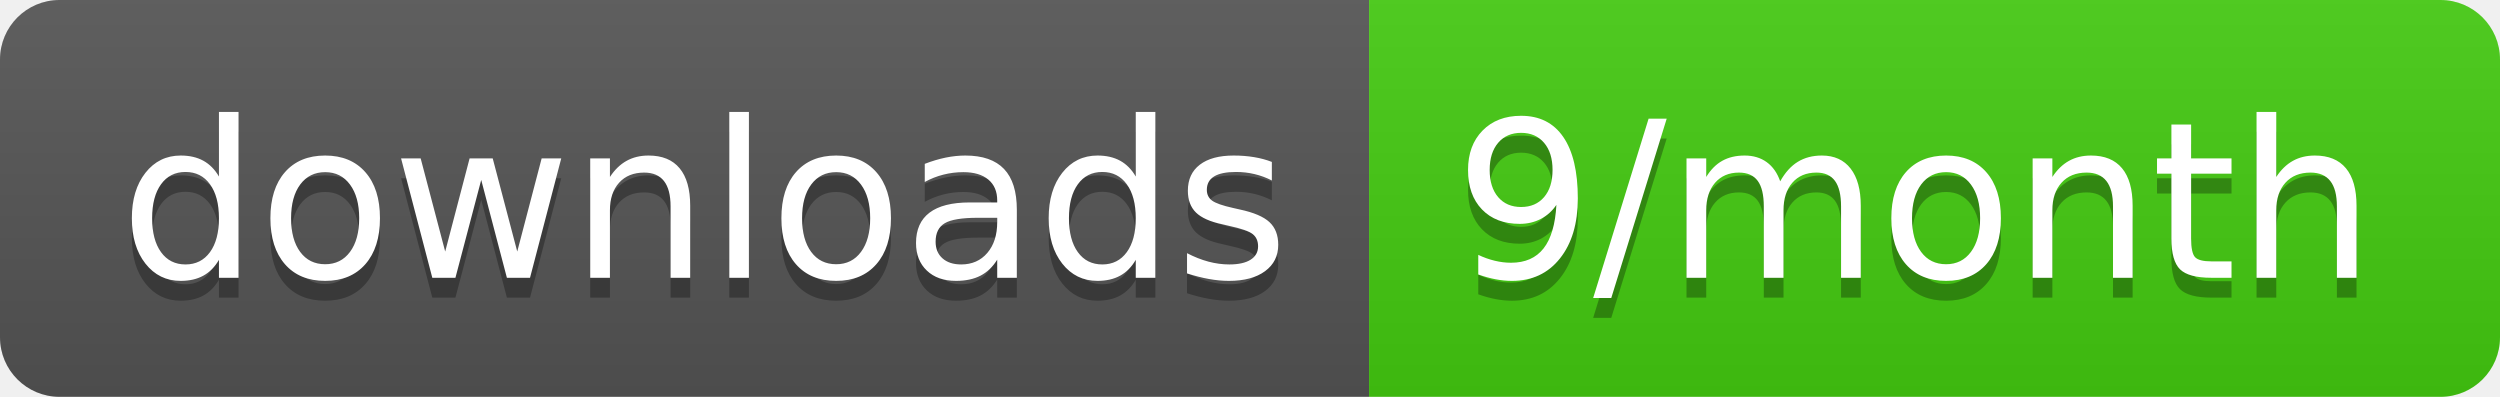
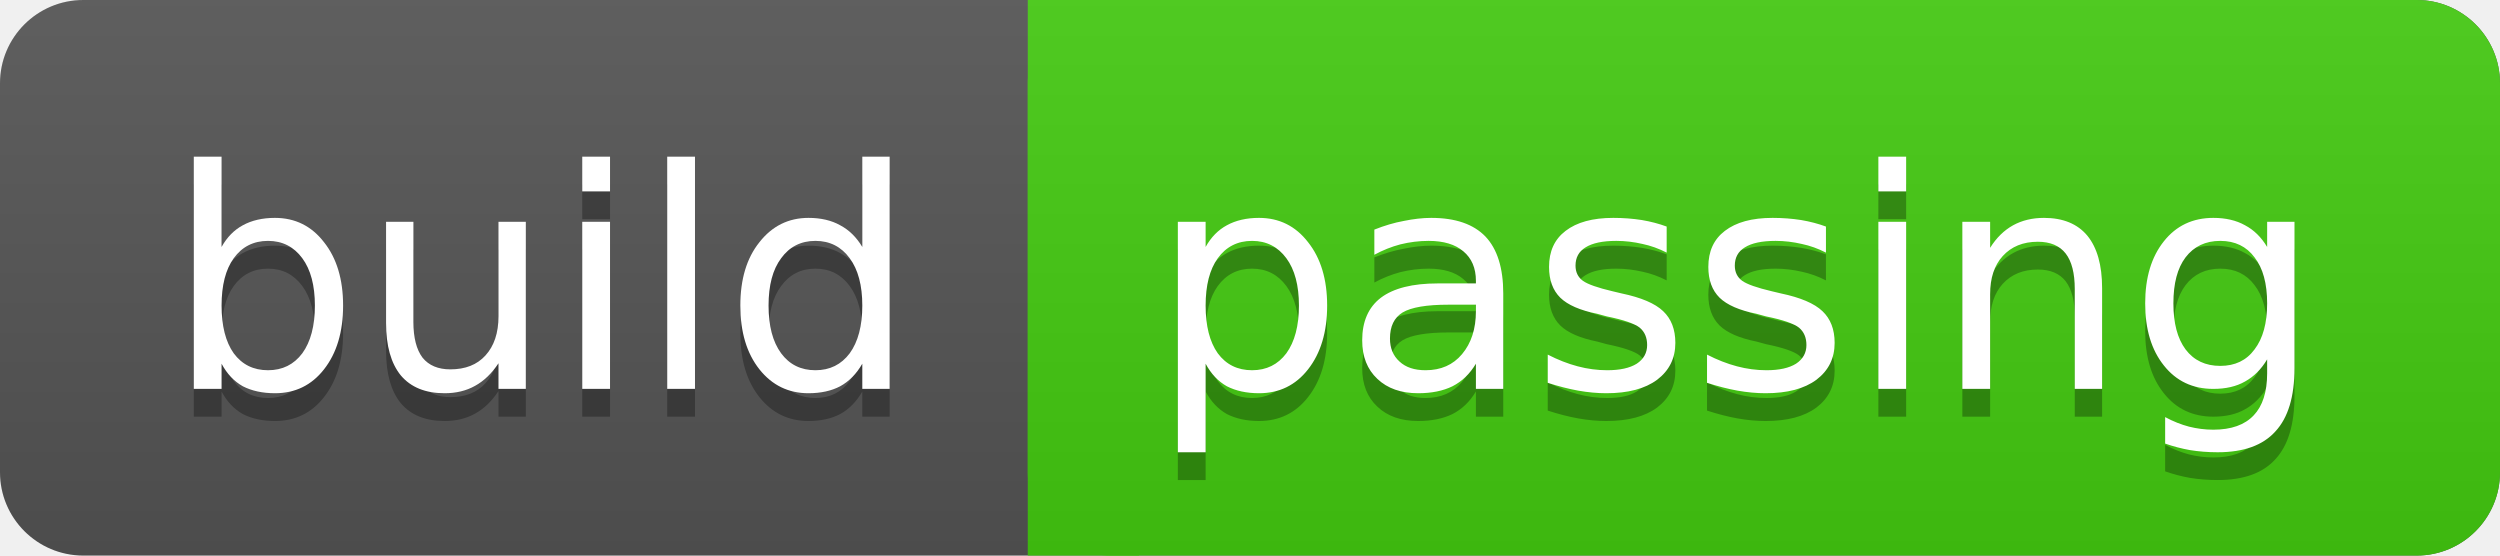
- <svg xmlns="http://www.w3.org/2000/svg" width="126" height="20">
-   <linearGradient id="b" x2="0" y2="100%">
+ <svg xmlns="http://www.w3.org/2000/svg" width="90" height="20">
+   <linearGradient id="a" x2="0" y2="100%">
    <stop offset="0" stop-color="#bbb" stop-opacity=".1" />
    <stop offset="1" stop-opacity=".1" />
  </linearGradient>
-   <clipPath id="a">
-     <rect width="126" height="20" rx="3" fill="#fff" />
-   </clipPath>
-   <g clip-path="url(#a)">
-     <path fill="#555" d="M0 0h69v20H0z" />
-     <path fill="#4c1" d="M69 0h57v20H69z" />
-     <path fill="url(#b)" d="M0 0h126v20H0z" />
-   </g>
-   <g fill="#fff" text-anchor="middle" font-family="DejaVu Sans,Verdana,Geneva,sans-serif" font-size="110">
-     <text x="355" y="150" fill="#010101" fill-opacity=".3" transform="scale(.1)" textLength="590">downloads</text>
-     <text x="355" y="140" transform="scale(.1)" textLength="590">downloads</text>
-     <text x="965" y="150" fill="#010101" fill-opacity=".3" transform="scale(.1)" textLength="470">9/month</text>
-     <text x="965" y="140" transform="scale(.1)" textLength="470">9/month</text>
+   <rect rx="3" width="90" height="20" fill="#555" />
+   <rect rx="3" x="37" width="53" height="20" fill="#4c1" />
+   <path fill="#4c1" d="M37 0h4v20h-4z" />
+   <rect rx="3" width="90" height="20" fill="url(#a)" />
+   <g fill="#fff" text-anchor="middle" font-family="DejaVu Sans,Verdana,Geneva,sans-serif" font-size="11">
+     <text x="19.5" y="15" fill="#010101" fill-opacity=".3">build</text>
+     <text x="19.5" y="14">build</text>
+     <text x="62.5" y="15" fill="#010101" fill-opacity=".3">passing</text>
+     <text x="62.5" y="14">passing</text>
  </g>
</svg>
